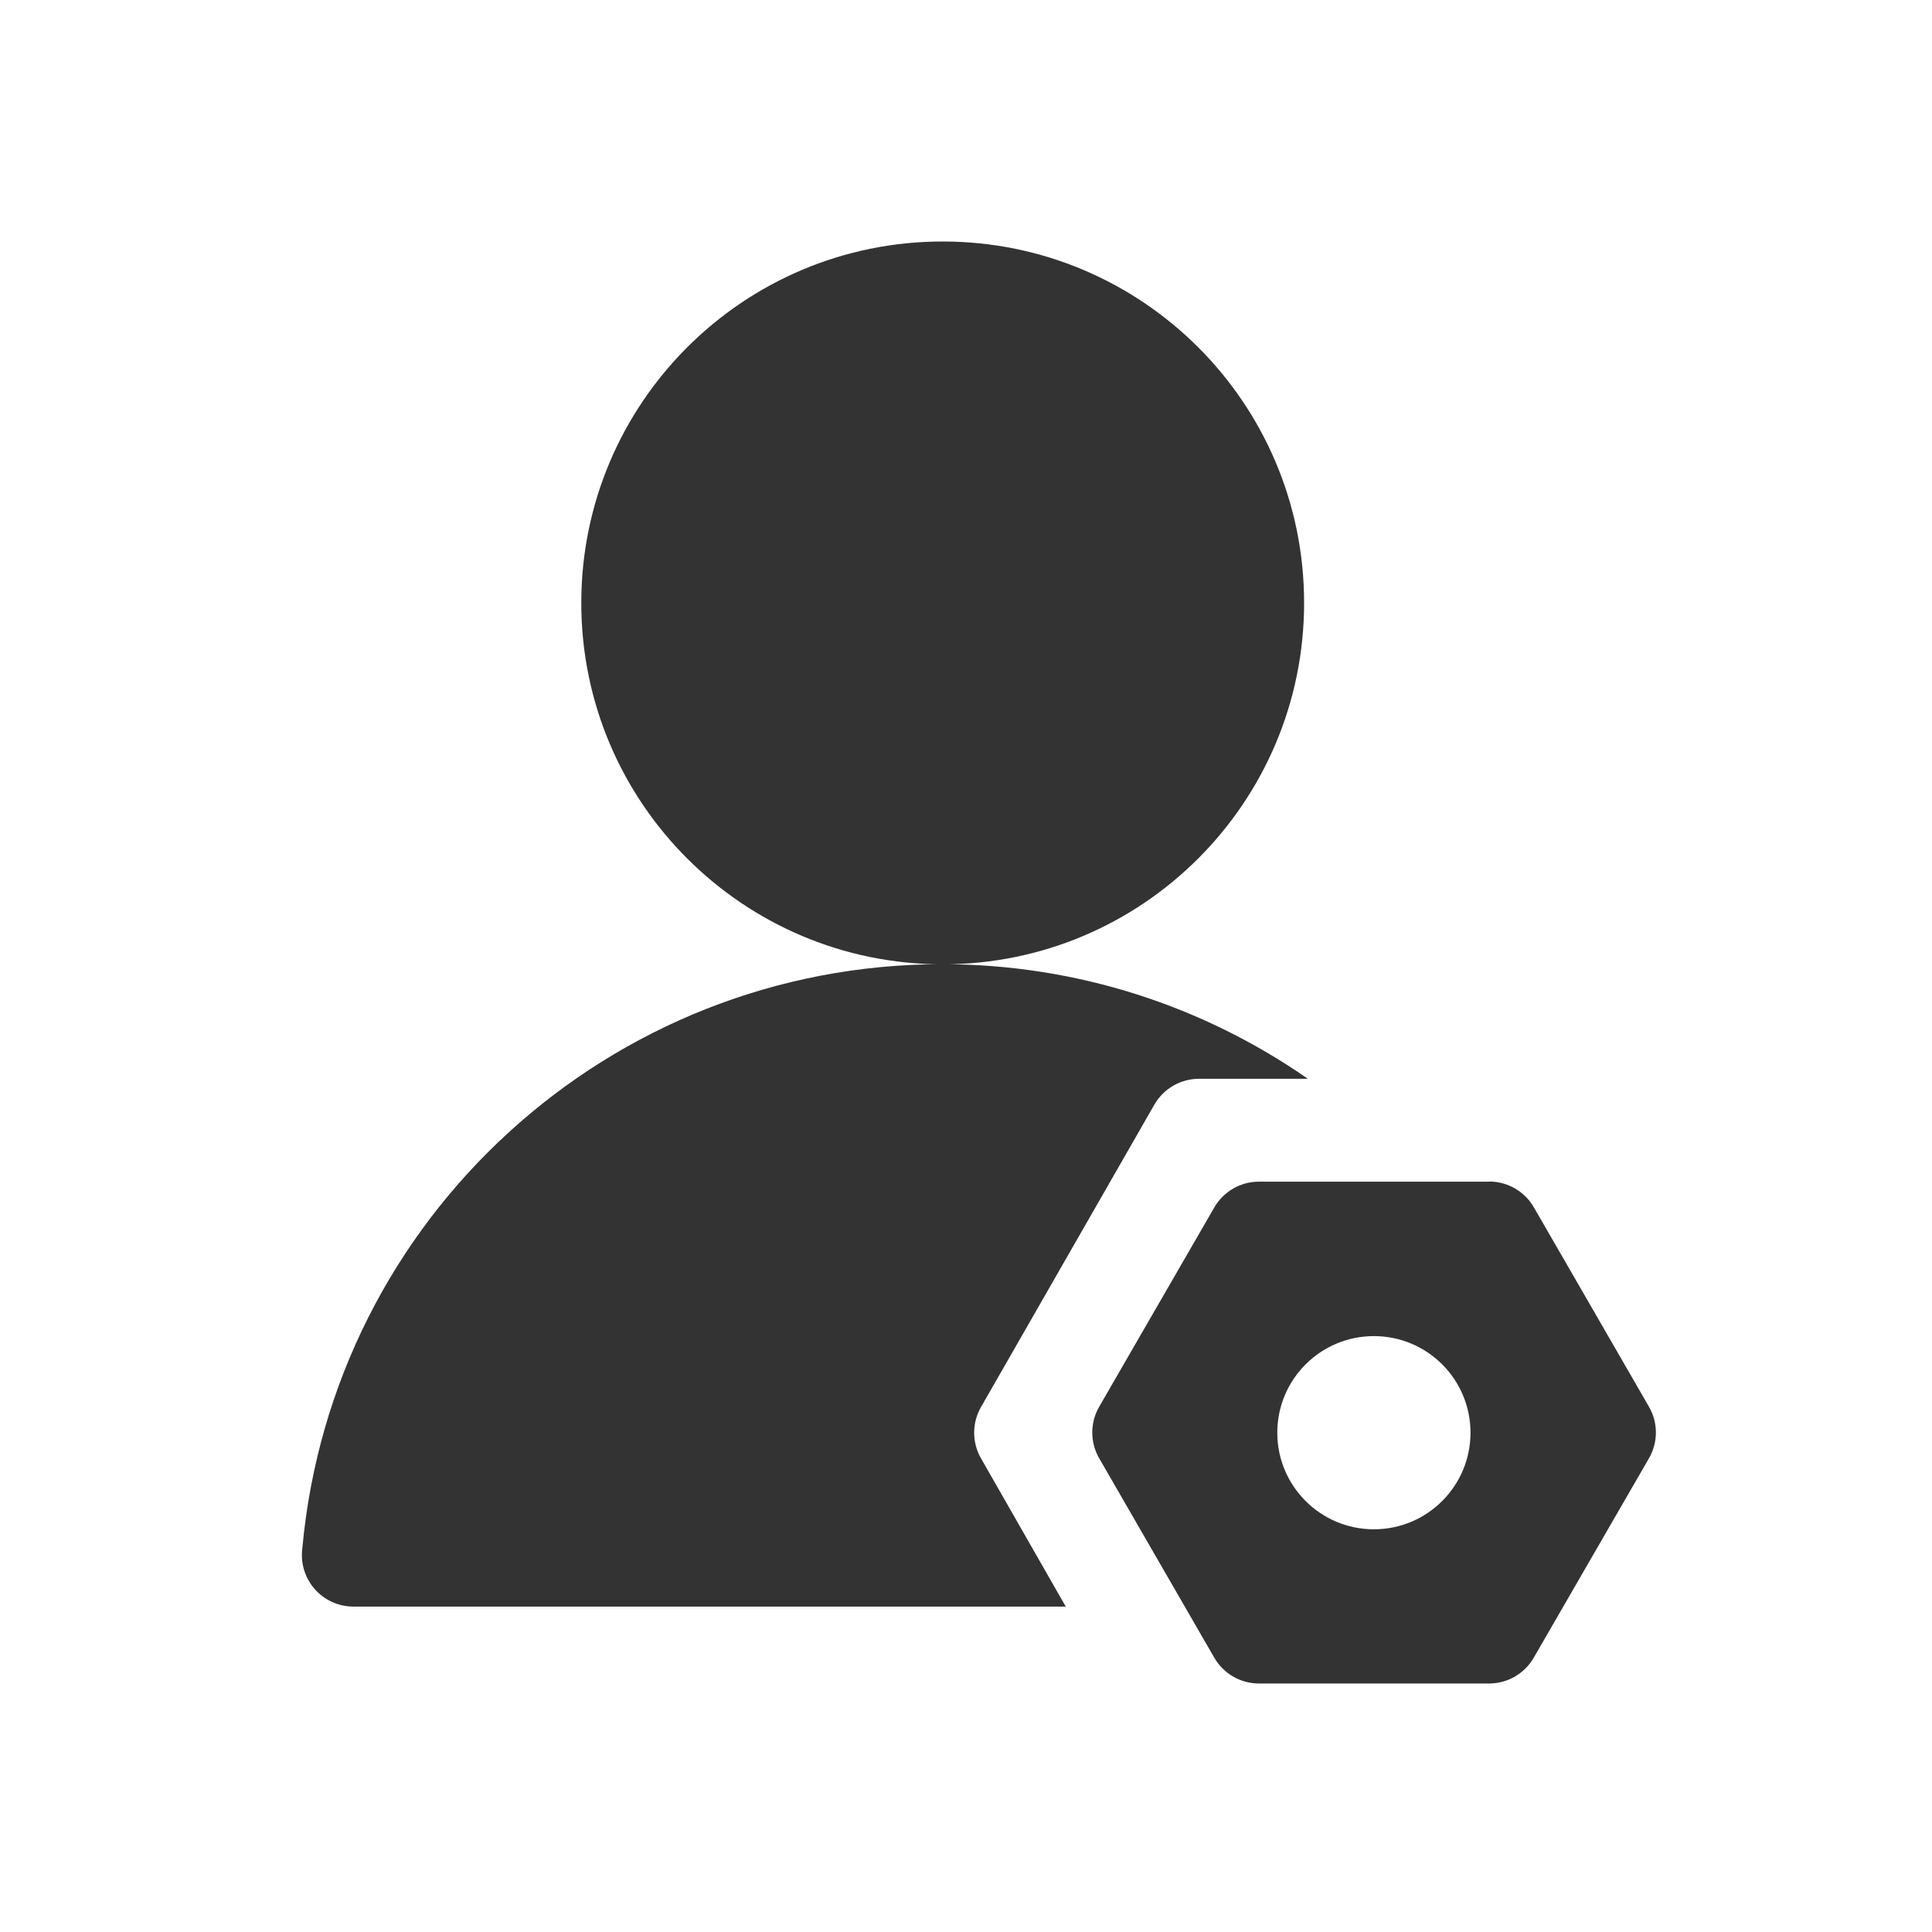
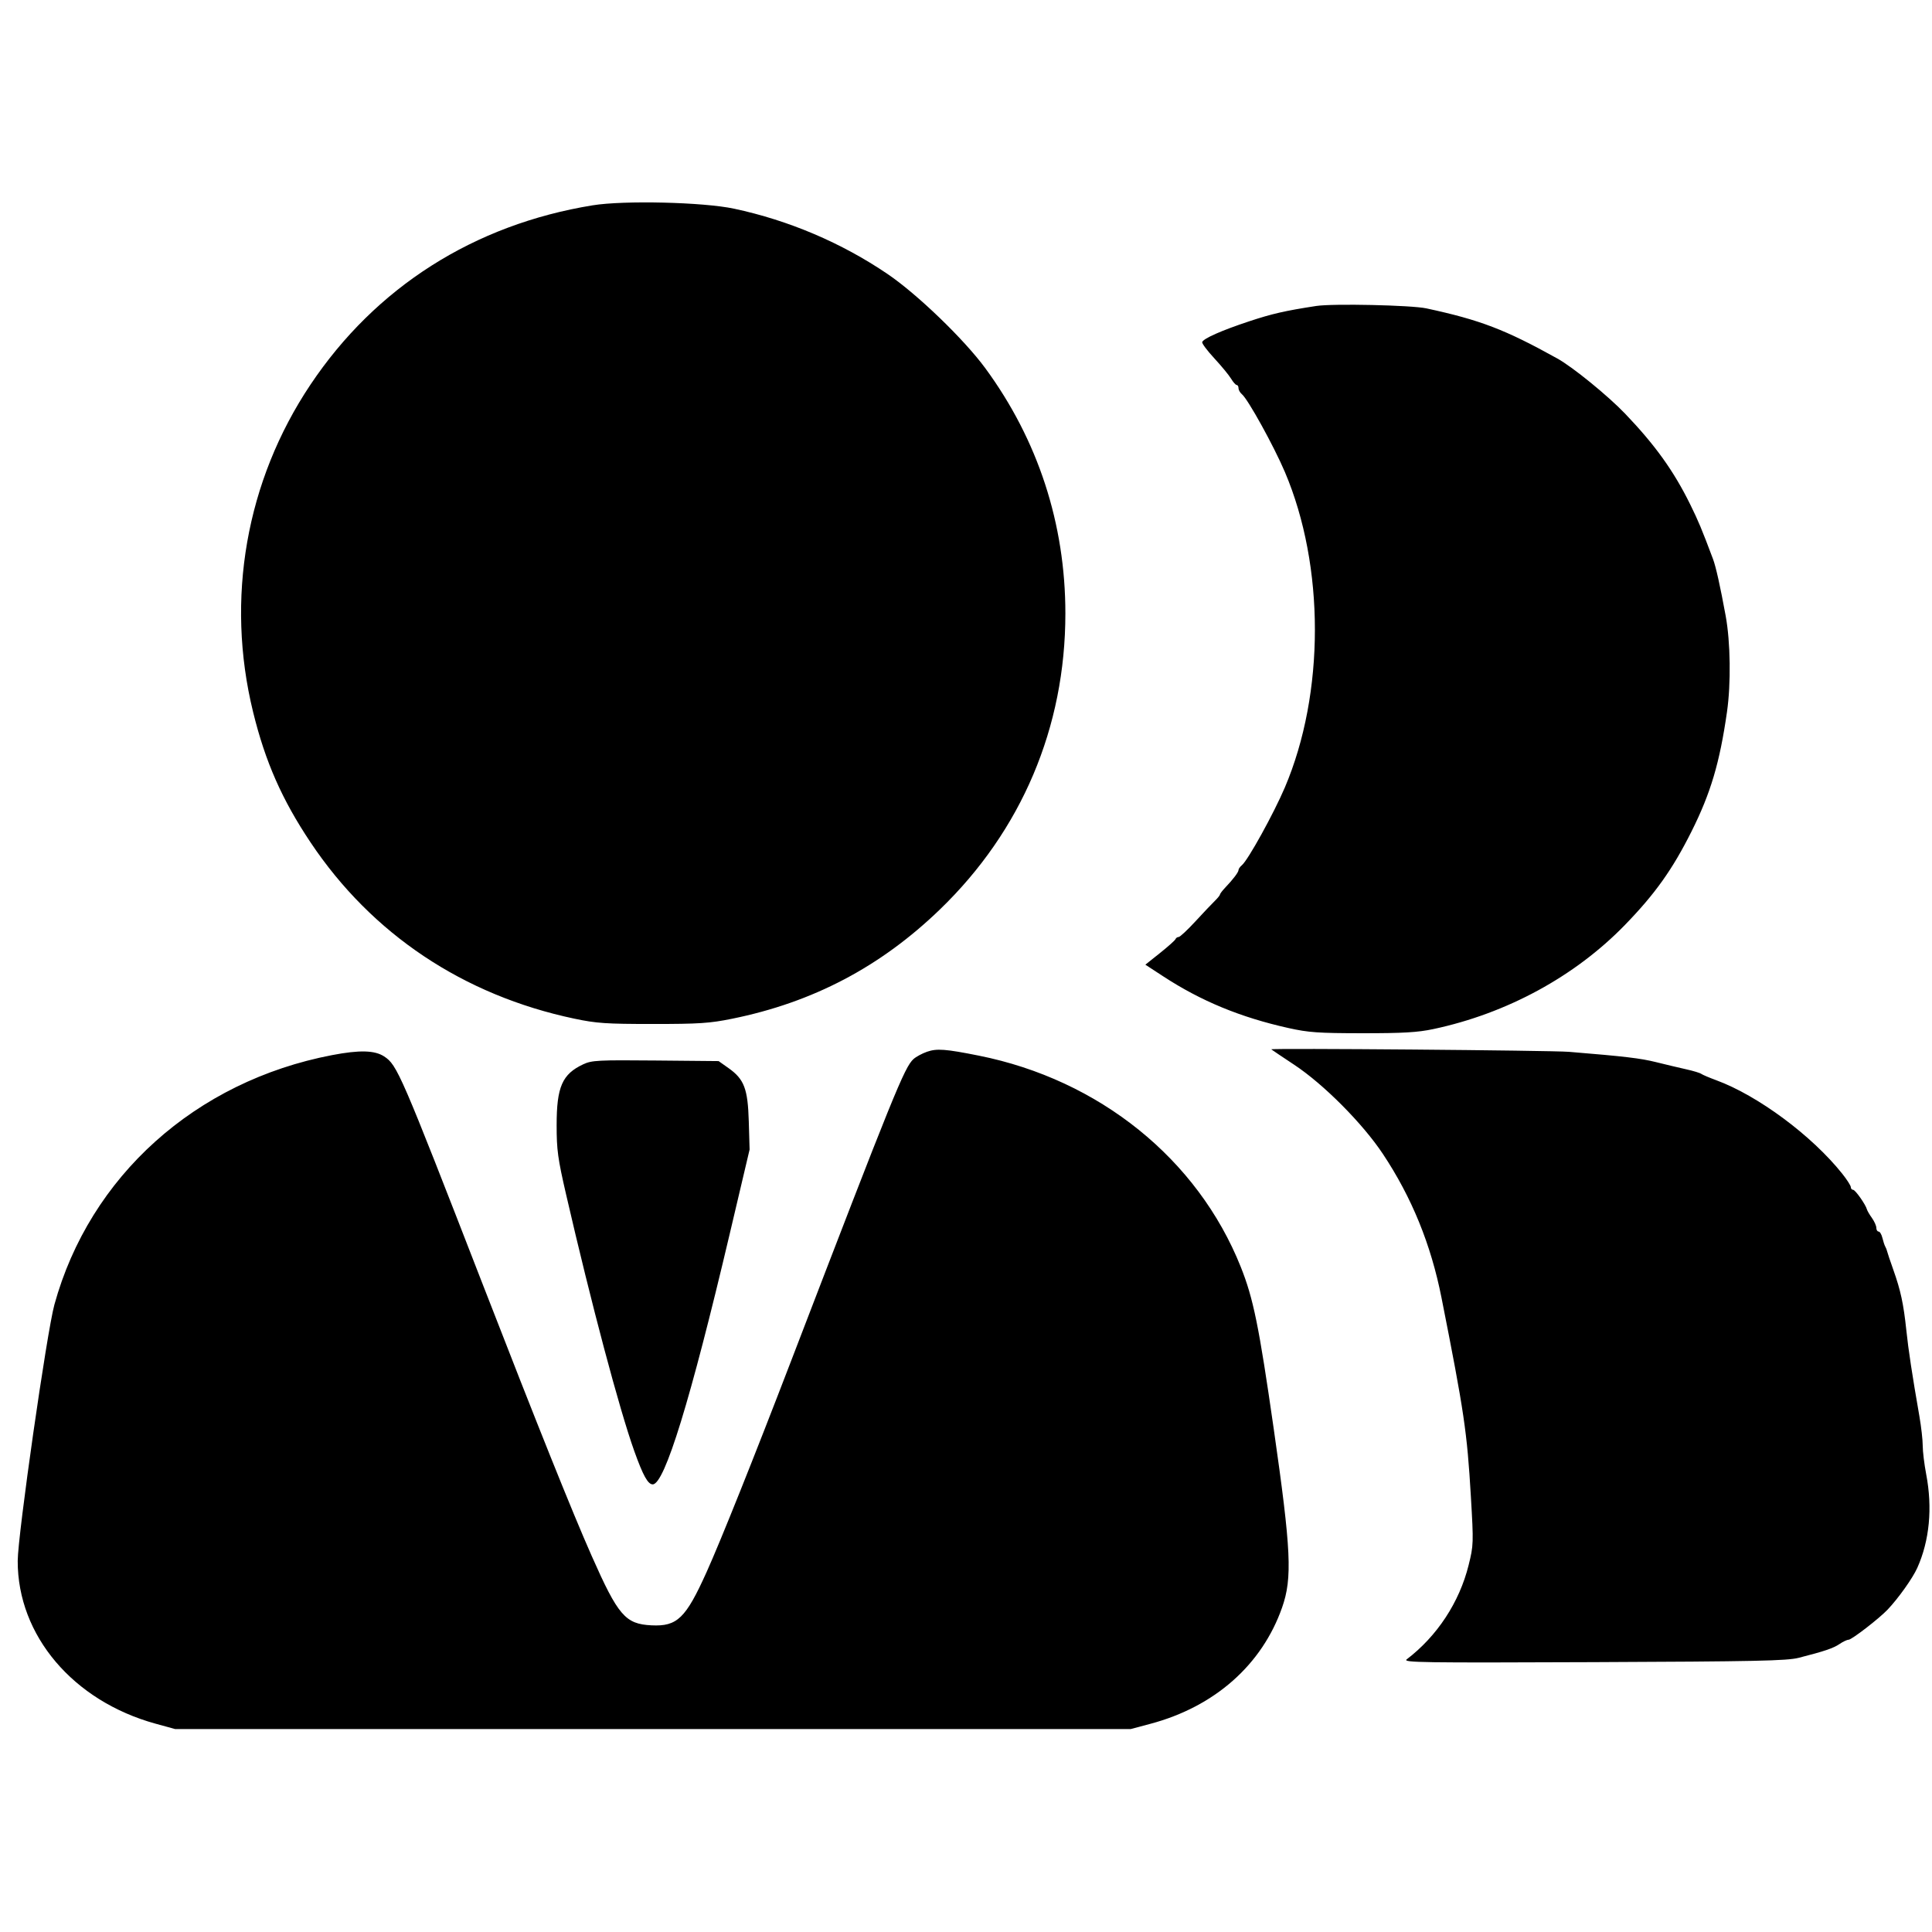
- <svg xmlns="http://www.w3.org/2000/svg" class="icon" width="200px" height="200.00px" viewBox="0 0 1024 1024" version="1.1">
-   <path d="M789.312 626.24a27.328 27.328 0 0 1 23.68 13.696l60.992 105.664a27.264 27.264 0 0 1 0 27.328l-61.056 105.664a27.328 27.328 0 0 1-23.68 13.696h-121.984a27.328 27.328 0 0 1-23.68-13.696l-60.992-105.664a27.328 27.328 0 0 1 0-27.328L643.584 640a27.328 27.328 0 0 1 23.68-13.696h122.048zM499.2 511.04c72.064 0 138.944 22.464 193.984 60.736H635.52a27.328 27.328 0 0 0-23.68 13.696l-91.904 160.32a27.328 27.328 0 0 0 0 27.136l44.928 78.592H186.88a27.328 27.328 0 0 1-26.624-31.04A340.48 340.48 0 0 1 499.2 511.04z m228.992 197.12a51.2 51.2 0 1 0 0 102.4 51.2 51.2 0 0 0 0-102.4zM499.648 128a191.552 191.552 0 1 1 0 383.104 191.552 191.552 0 0 1 0-383.104z" fill="#333333" />
+ <svg xmlns="http://www.w3.org/2000/svg" width="100%" height="auto" viewBox="0 0 833 833" version="1.1">
+   <path d="M 255.527 88.524 C 204.384 96.836, 161.984 123.790, 133.836 165.884 C 106.066 207.413, 97.171 258.212, 109.127 307 C 114.391 328.479, 121.580 344.787, 133.919 363.240 C 160.344 402.758, 199.778 429.105, 247.610 439.201 C 257.161 441.217, 261.329 441.500, 281.500 441.500 C 301.423 441.500, 305.990 441.198, 315.636 439.242 C 350.527 432.166, 379.675 416.833, 405.301 392.075 C 440.504 358.065, 459.347 313.585, 459.347 264.500 C 459.347 225.868, 447.555 189.732, 424.850 158.794 C 415.679 146.297, 395.456 126.802, 382.667 118.132 C 362.825 104.678, 340.106 95.011, 316.500 89.977 C 303.198 87.141, 269.048 86.327, 255.527 88.524 M 567.500 131.925 C 554.025 133.997, 548.467 135.269, 538.566 138.547 C 526.706 142.474, 518.818 145.964, 518.333 147.500 C 518.159 148.050, 520.516 151.200, 523.569 154.500 C 526.623 157.800, 529.866 161.738, 530.776 163.250 C 531.686 164.762, 532.784 166, 533.216 166 C 533.647 166, 534 166.620, 534 167.378 C 534 168.135, 534.657 169.301, 535.460 169.967 C 538.089 172.148, 549.216 192.290, 553.986 203.500 C 571.244 244.059, 571.244 298.941, 553.986 339.500 C 549.216 350.710, 538.089 370.852, 535.460 373.033 C 534.657 373.699, 534 374.635, 534 375.111 C 534 376.058, 531.760 379.022, 528.250 382.720 C 527.013 384.024, 526 385.356, 526 385.681 C 526 386.005, 524.987 387.256, 523.750 388.460 C 522.513 389.664, 518.733 393.653, 515.351 397.324 C 511.969 400.996, 508.744 404, 508.184 404 C 507.625 404, 507.017 404.412, 506.833 404.916 C 506.650 405.420, 503.650 408.104, 500.166 410.881 L 493.832 415.931 501.542 420.964 C 517.878 431.628, 534.847 438.634, 555.500 443.241 C 564.169 445.175, 568.429 445.474, 587.500 445.486 C 604.944 445.497, 611.260 445.126, 618 443.695 C 649.652 436.972, 679.036 421.007, 700.585 398.823 C 713.603 385.423, 721.104 374.892, 729.306 358.500 C 737.582 341.963, 741.460 328.905, 744.601 307 C 746.367 294.688, 746.123 276.887, 744.034 265.500 C 741.667 252.600, 739.827 244.351, 738.568 241 C 733.733 228.132, 732.277 224.643, 728.759 217.500 C 721.650 203.063, 713.640 191.897, 700.676 178.350 C 693.283 170.625, 678.088 158.253, 671.500 154.594 C 648.951 142.072, 638.218 137.962, 615 132.959 C 608.496 131.558, 574.676 130.821, 567.500 131.925 M 399.684 453.477 C 397.585 454.210, 394.968 455.624, 393.868 456.619 C 389.969 460.148, 385.346 471.550, 341.039 586.914 C 324.917 628.892, 310.668 664.485, 304.622 677.883 C 295.641 697.787, 291.970 701.328, 280.890 700.778 C 269.619 700.219, 266.512 696.609, 255.092 670.803 C 246.761 651.978, 231.598 614.186, 208.190 553.902 C 172.691 462.482, 171.266 459.186, 165.626 455.491 C 161.556 452.824, 155.011 452.658, 143.182 454.921 C 84.297 466.187, 38.704 507.154, 23.457 562.500 C 20.183 574.385, 7.661 661.845, 7.636 673 C 7.566 705.130, 31.520 733.408, 67.092 743.188 L 75.500 745.500 281.500 745.500 L 487.500 745.500 496 743.238 C 523.666 735.877, 544.095 717.839, 552.786 693.096 C 557.258 680.365, 556.700 668.469, 549.172 616 C 542.818 571.715, 540.395 559.829, 534.942 546.178 C 516.381 499.721, 473.951 465.521, 422 455.143 C 407.663 452.279, 403.916 451.999, 399.684 453.477 M 548.125 452.436 C 548.331 452.629, 552.775 455.617, 558 459.075 C 570.711 467.489, 587.497 484.366, 596.245 497.528 C 608.688 516.249, 616.970 536.561, 621.512 559.500 C 631.294 608.897, 632.547 617.381, 634.183 645.245 C 635.367 665.412, 635.339 666.237, 633.199 674.856 C 629.226 690.852, 619.625 705.453, 606.500 715.459 C 604.704 716.828, 612.910 716.949, 687 716.649 C 756.893 716.365, 770.417 716.081, 775.500 714.788 C 786.568 711.972, 790.484 710.648, 793.154 708.819 C 794.614 707.818, 796.350 707, 797.013 707 C 798.361 707, 810.208 697.861, 813.865 694 C 818.529 689.076, 824.681 680.421, 826.661 676 C 831.934 664.220, 833.273 650.154, 830.500 635.662 C 829.675 631.351, 829 625.807, 829 623.342 C 829 620.876, 828.359 615.178, 827.575 610.680 C 824.435 592.663, 822.827 582.079, 821.927 573.500 C 820.743 562.215, 819.484 556.364, 816.331 547.500 C 814.962 543.650, 813.752 540.050, 813.643 539.500 C 813.533 538.950, 813.181 538.050, 812.860 537.500 C 812.539 536.950, 811.981 535.263, 811.619 533.750 C 811.258 532.237, 810.520 531, 809.981 531 C 809.441 531, 809 530.282, 809 529.404 C 809 528.527, 808.149 526.614, 807.110 525.154 C 806.070 523.694, 805.105 522.050, 804.965 521.500 C 804.428 519.398, 799.929 513, 798.987 513 C 798.444 513, 798 512.484, 798 511.853 C 798 511.222, 796.351 508.635, 794.337 506.103 C 781.255 489.667, 757.968 472.376, 740 465.759 C 736.975 464.645, 734.050 463.402, 733.500 462.996 C 732.950 462.590, 730.025 461.707, 727 461.035 C 723.975 460.363, 718.125 458.972, 714 457.946 C 707.294 456.277, 700.573 455.481, 676.500 453.507 C 668.840 452.878, 547.518 451.866, 548.125 452.436 M 251.500 458.866 C 242.399 463.121, 240 468.599, 240 485.127 C 240 495.821, 240.498 499.480, 244.056 514.910 C 255.004 562.385, 266.995 607.511, 273.496 625.700 C 277.246 636.192, 279.357 640, 281.424 640 C 286.552 640, 297.735 603.624, 314.606 532.069 L 323.196 495.638 322.847 483.569 C 322.438 469.416, 320.874 465.304, 314.077 460.500 L 309.833 457.500 282.666 457.248 C 257.904 457.018, 255.146 457.161, 251.500 458.866" stroke="none" />
</svg>
